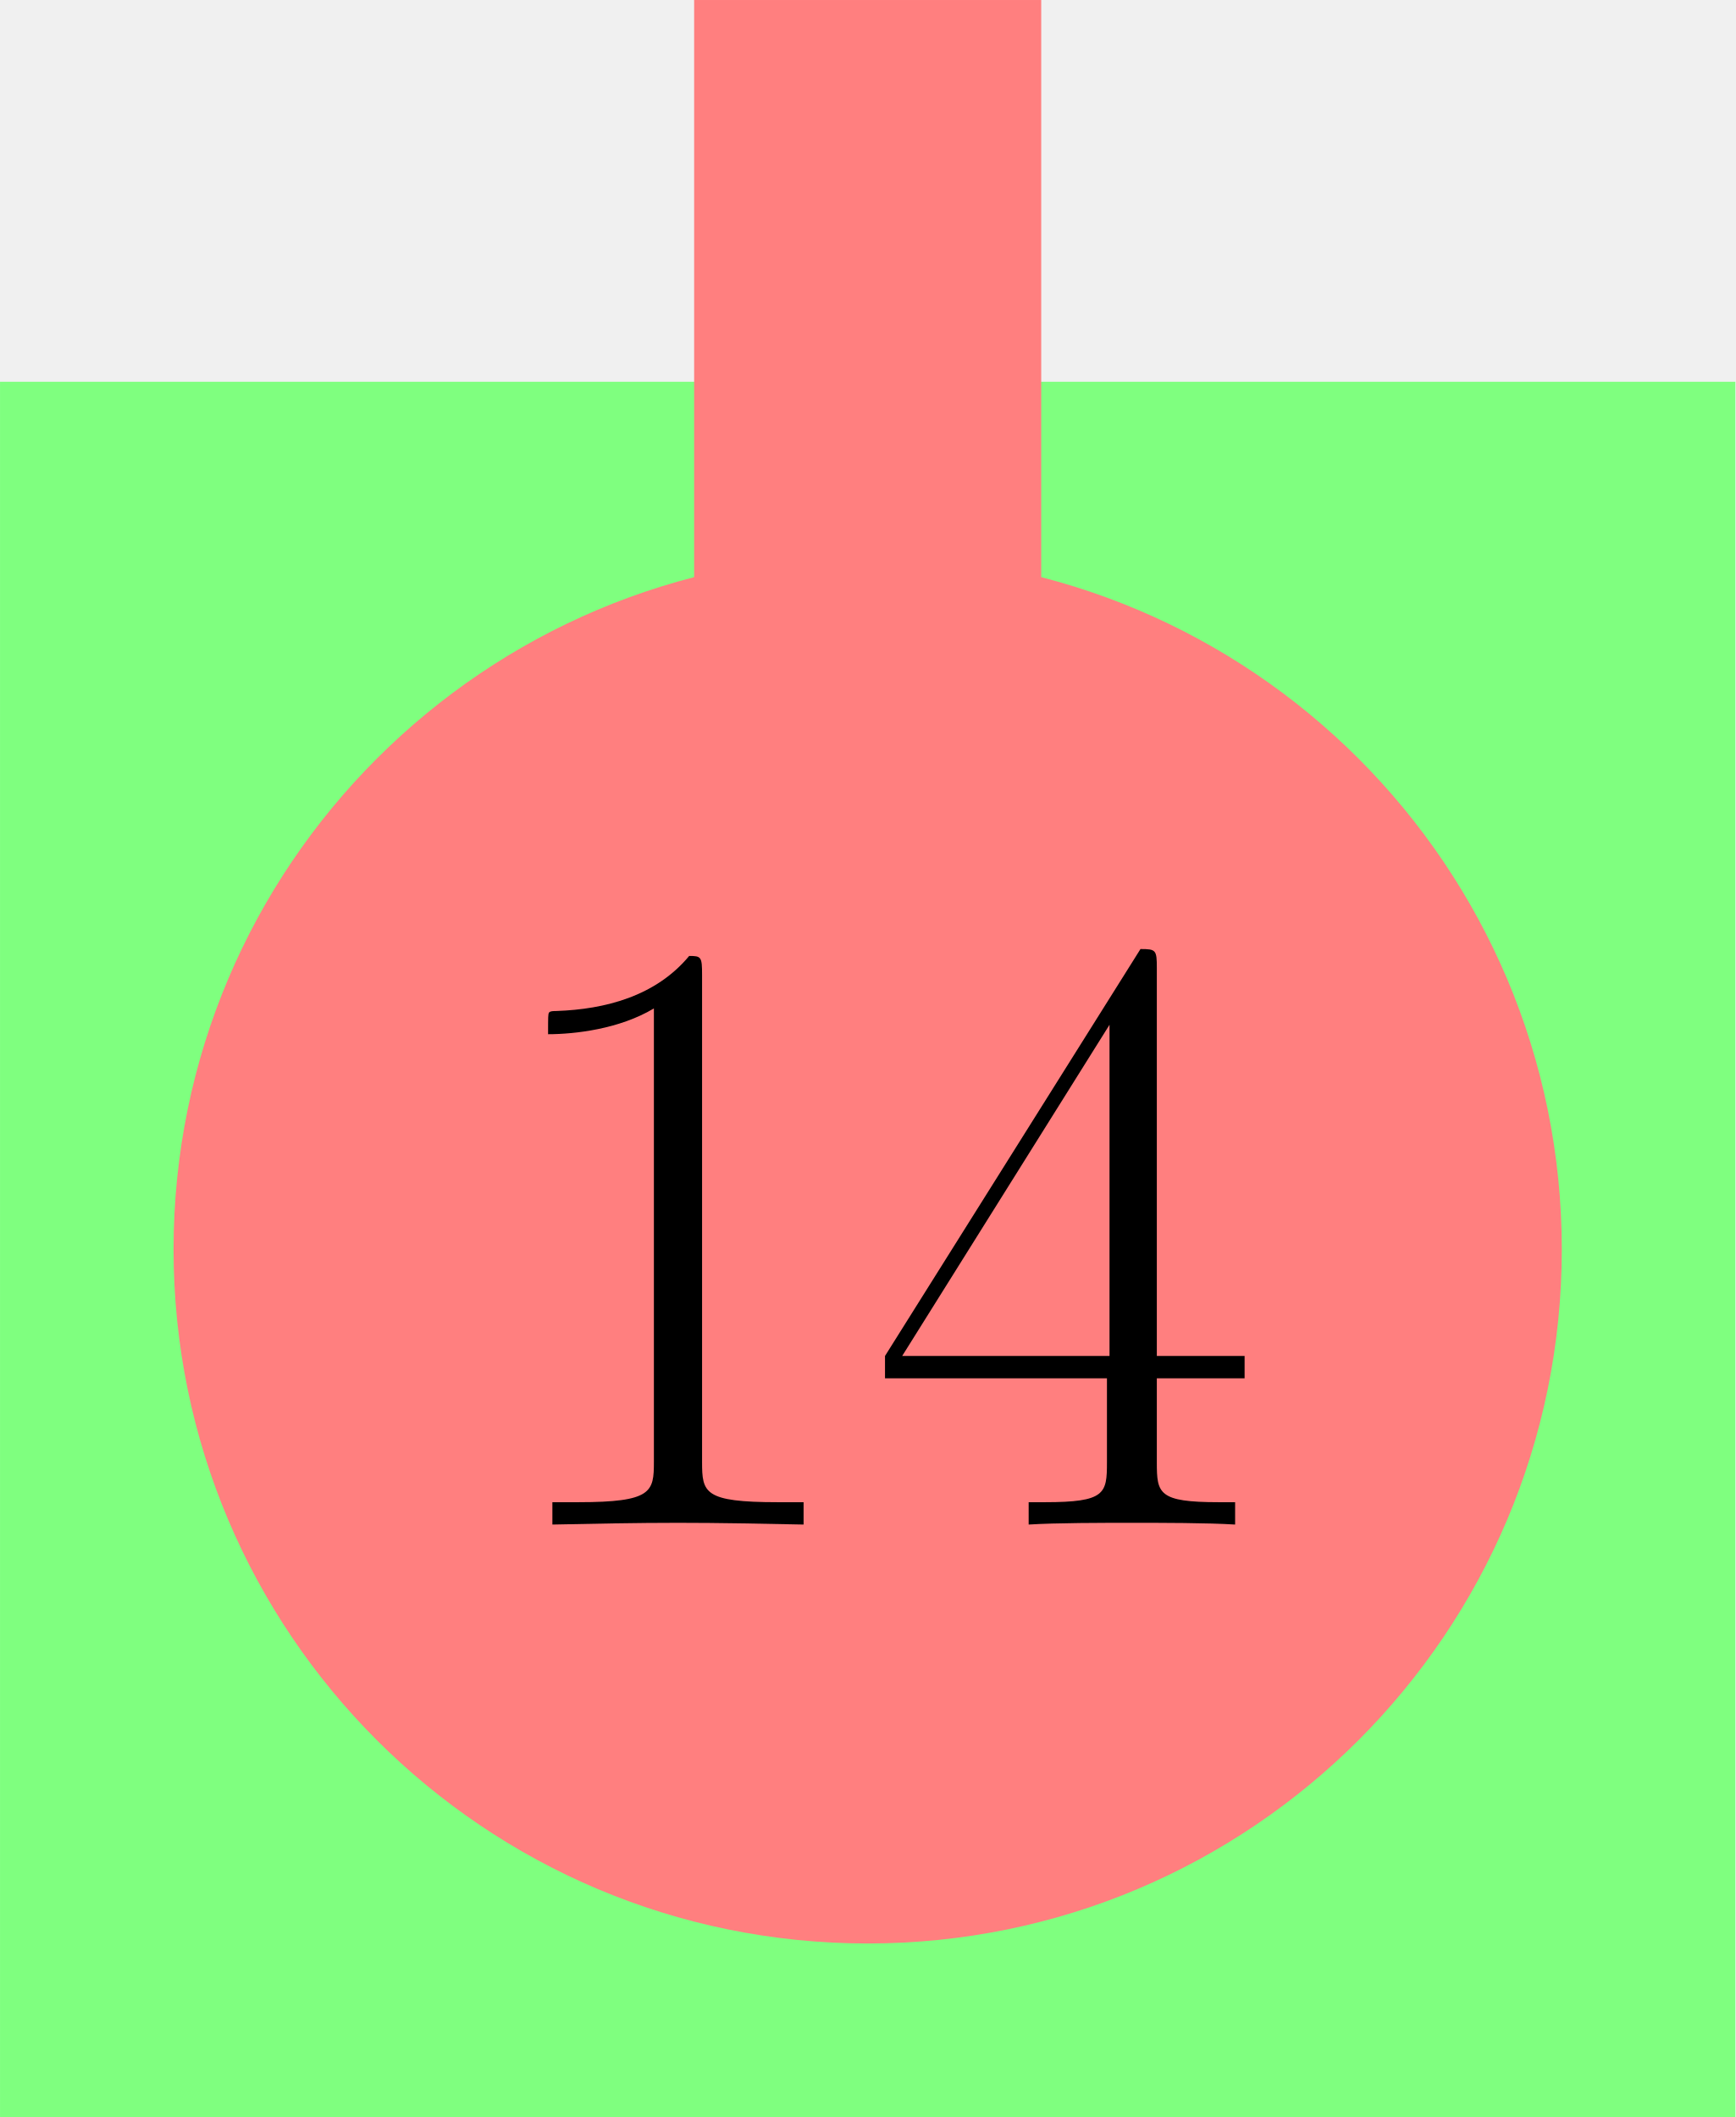
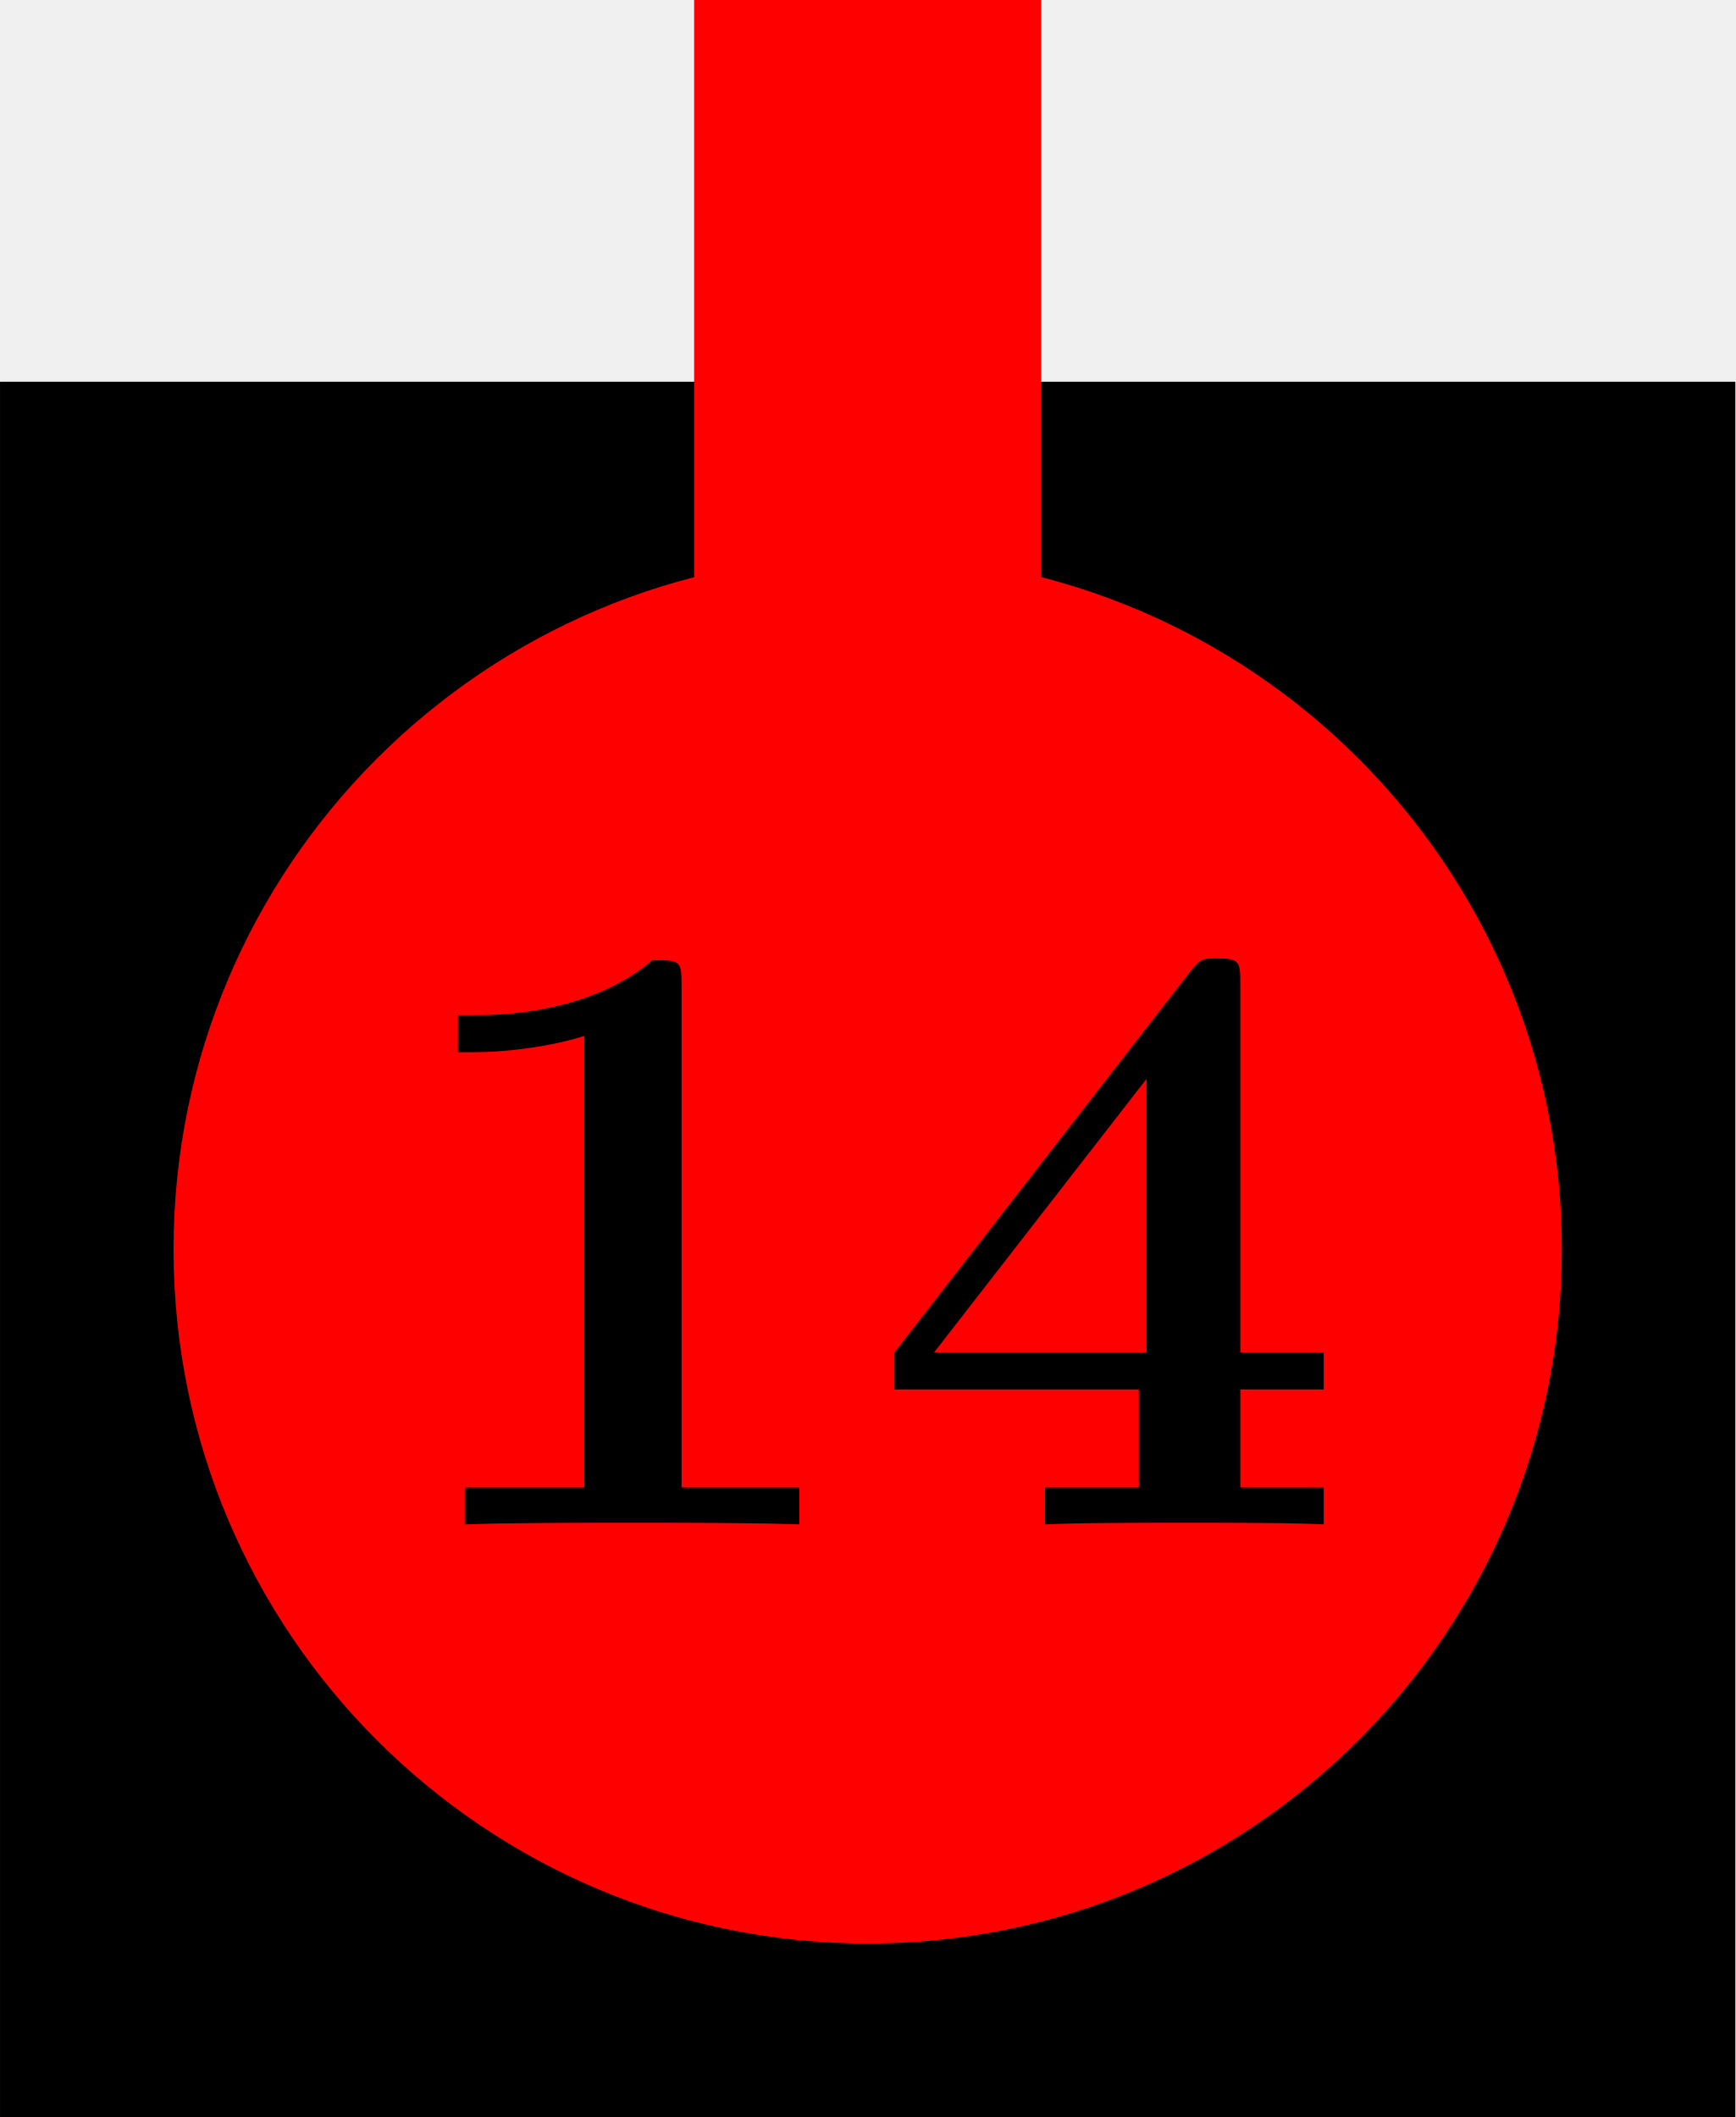
<svg xmlns="http://www.w3.org/2000/svg" xmlns:xlink="http://www.w3.org/1999/xlink" version="1.1" width="50pt" height="61pt" viewBox="81.409 89.858 50 61">
  <defs>
-     <path id="g0-49" d="M6.593-15.839C6.593-16.359 6.569-16.384 6.222-16.384C5.255-15.219 3.792-14.847 2.404-14.798C2.33-14.798 2.206-14.798 2.181-14.748S2.156-14.649 2.156-14.129C2.925-14.129 4.214-14.277 5.205-14.872V-1.809C5.205-.942 5.156-.644 3.024-.644H2.28V0C3.47-.025 4.71-.05 5.899-.05S8.328-.025 9.518 0V-.644H8.775C6.643-.644 6.593-.917 6.593-1.809V-15.839Z" />
-     <path id="g0-52" d="M8.328-16.037C8.328-16.558 8.304-16.583 7.857-16.583L.496-4.858V-4.214H6.891V-1.785C6.891-.892 6.841-.644 5.106-.644H4.635V0C5.428-.05 6.767-.05 7.61-.05S9.791-.05 10.584 0V-.644H10.113C8.378-.644 8.328-.892 8.328-1.785V-4.214H10.857V-4.858H8.328V-16.037ZM6.965-14.401V-4.858H.991L6.965-14.401Z" />
+     <path id="g0-49" d="M8.576-15.541C8.576-16.26 8.527-16.26 7.734-16.26C5.899-14.674 3.148-14.674 2.603-14.674H2.132V-13.608H2.603C3.47-13.608 4.784-13.757 5.775-14.079V-1.066H2.33V0C3.371-.05 5.974-.05 7.139-.05S10.931-.05 11.972 0V-1.066H8.576V-15.541Z" />
+     <path id="g0-52" d="M10.733-3.892H13.137V-4.957H10.733V-15.591C10.733-16.211 10.708-16.31 10.088-16.31C9.642-16.31 9.593-16.31 9.295-15.938L.768-4.957V-3.892H7.808V-1.066H5.106V0C5.825-.05 8.279-.05 9.171-.05C10.014-.05 12.468-.05 13.137 0V-1.066H10.733V-3.892ZM8.031-12.84V-4.957H1.909L8.031-12.84Z" />
  </defs>
  <g id="page1">
    <g transform="matrix(0.996264 0 0 0.996264 81.4094 89.8583)">
      <path d="M 0 61.229L 50.188 61.229L 50.188 0L 0 0L 0 61.229Z" fill="#ffffff" opacity="0" />
    </g>
    <g transform="matrix(0.996264 0 0 0.996264 81.4094 89.8583)">
-       <path d="M 0 11.041L 50.188 11.041L 50.188 61.229L 0 61.229L 0 11.041Z" fill="#7fff7f" />
+       <path d="M 0 11.041L 50.188 11.041L 50.188 61.229L 0 61.229L 0 11.041Z" fill="#000000" />
    </g>
    <g transform="matrix(0.996264 0 0 0.996264 81.4094 89.8583)">
-       <path d="M 45.169 36.135C 45.169 25.048 36.181 16.06 25.094 16.06C 14.007 16.06 5.019 25.048 5.019 36.135C 5.019 47.222 14.007 56.21 25.094 56.21C 36.181 56.21 45.169 47.222 45.169 36.135Z" fill="#ff7f7f" />
+       <path d="M 45.169 36.135C 45.169 25.048 36.181 16.06 25.094 16.06C 14.007 16.06 5.019 25.048 5.019 36.135C 5.019 47.222 14.007 56.21 25.094 56.21C 36.181 56.21 45.169 47.222 45.169 36.135Z" fill="#ff0000" />
    </g>
    <g transform="matrix(0.996264 0 0 0.996264 81.4094 89.8583)">
-       <path d="M 20.075 0L 30.113 0L 30.113 21.079L 20.075 21.079L 20.075 0Z" fill="#ff7f7f" />
+       <path d="M 20.075 0L 30.113 0L 30.113 21.079L 20.075 21.079L 20.075 0Z" fill="#ff0000" />
    </g>
-     <use x="95.045" y="133.787" xlink:href="#g0-49" />
-     <use x="106.413" y="133.787" xlink:href="#g0-52" />
+     <use x="92.471" y="133.785" xlink:href="#g0-49" />
+     <use x="106.413" y="133.785" xlink:href="#g0-52" />
  </g>
</svg>
